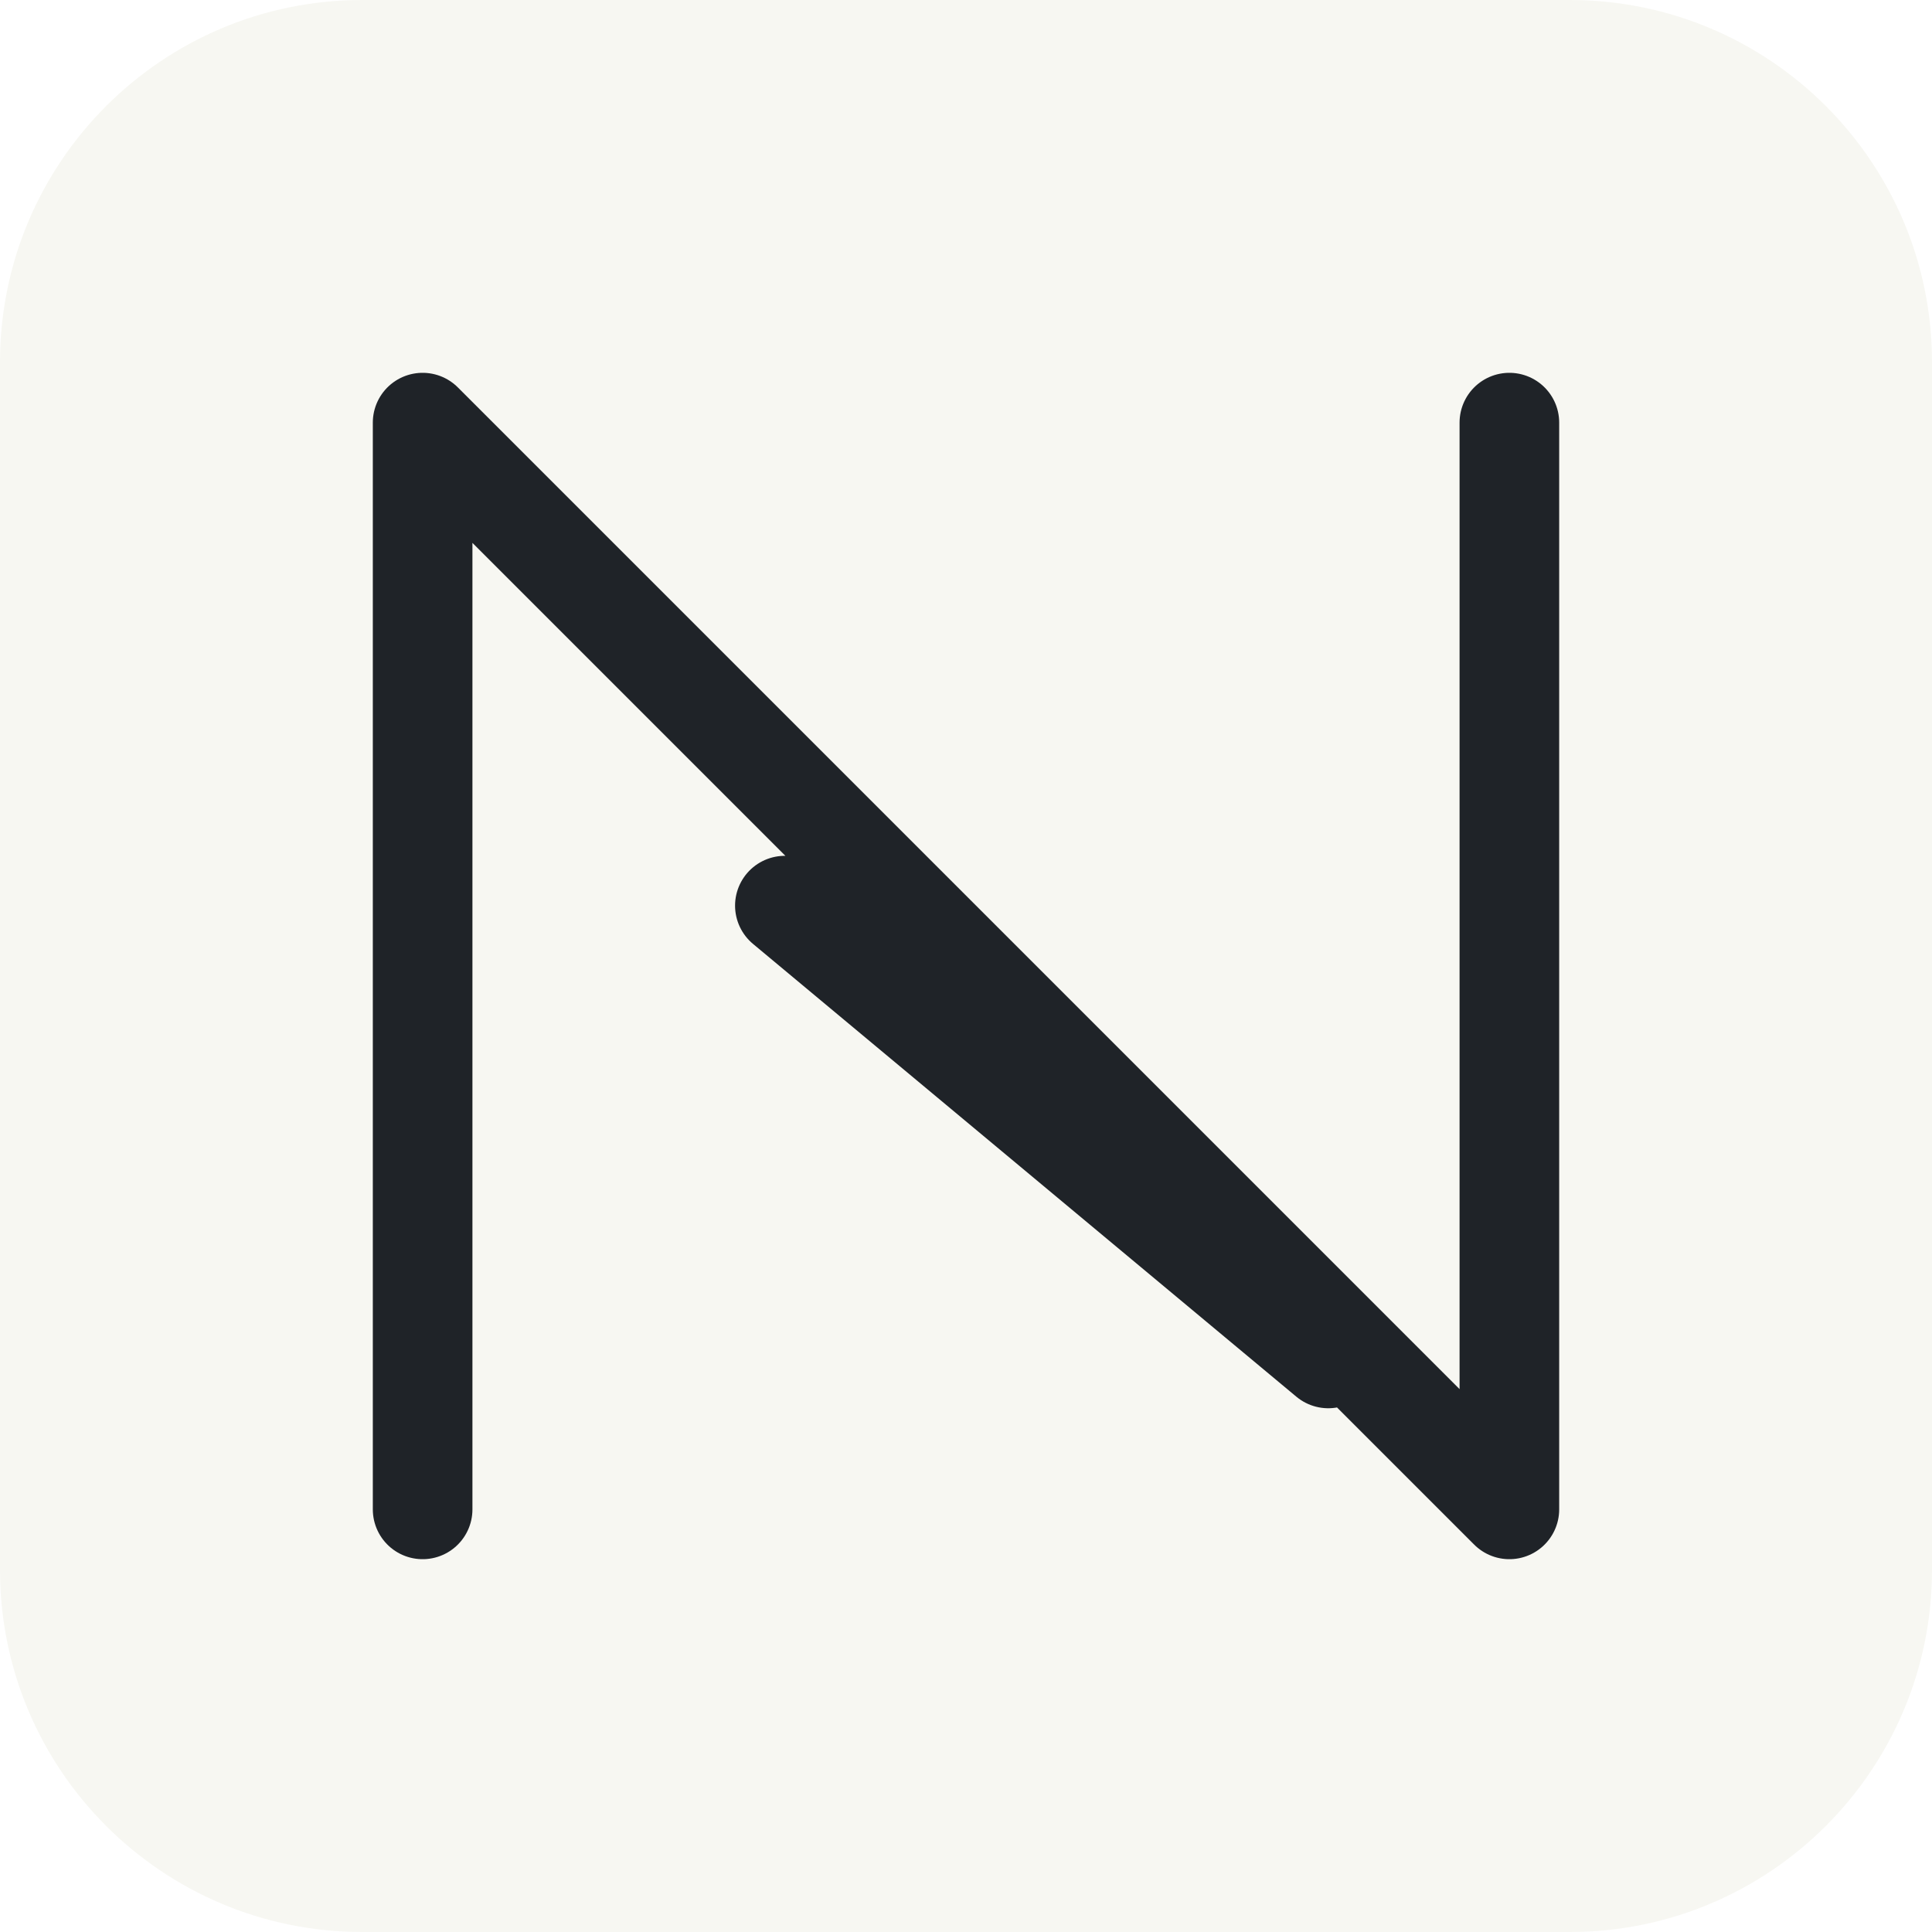
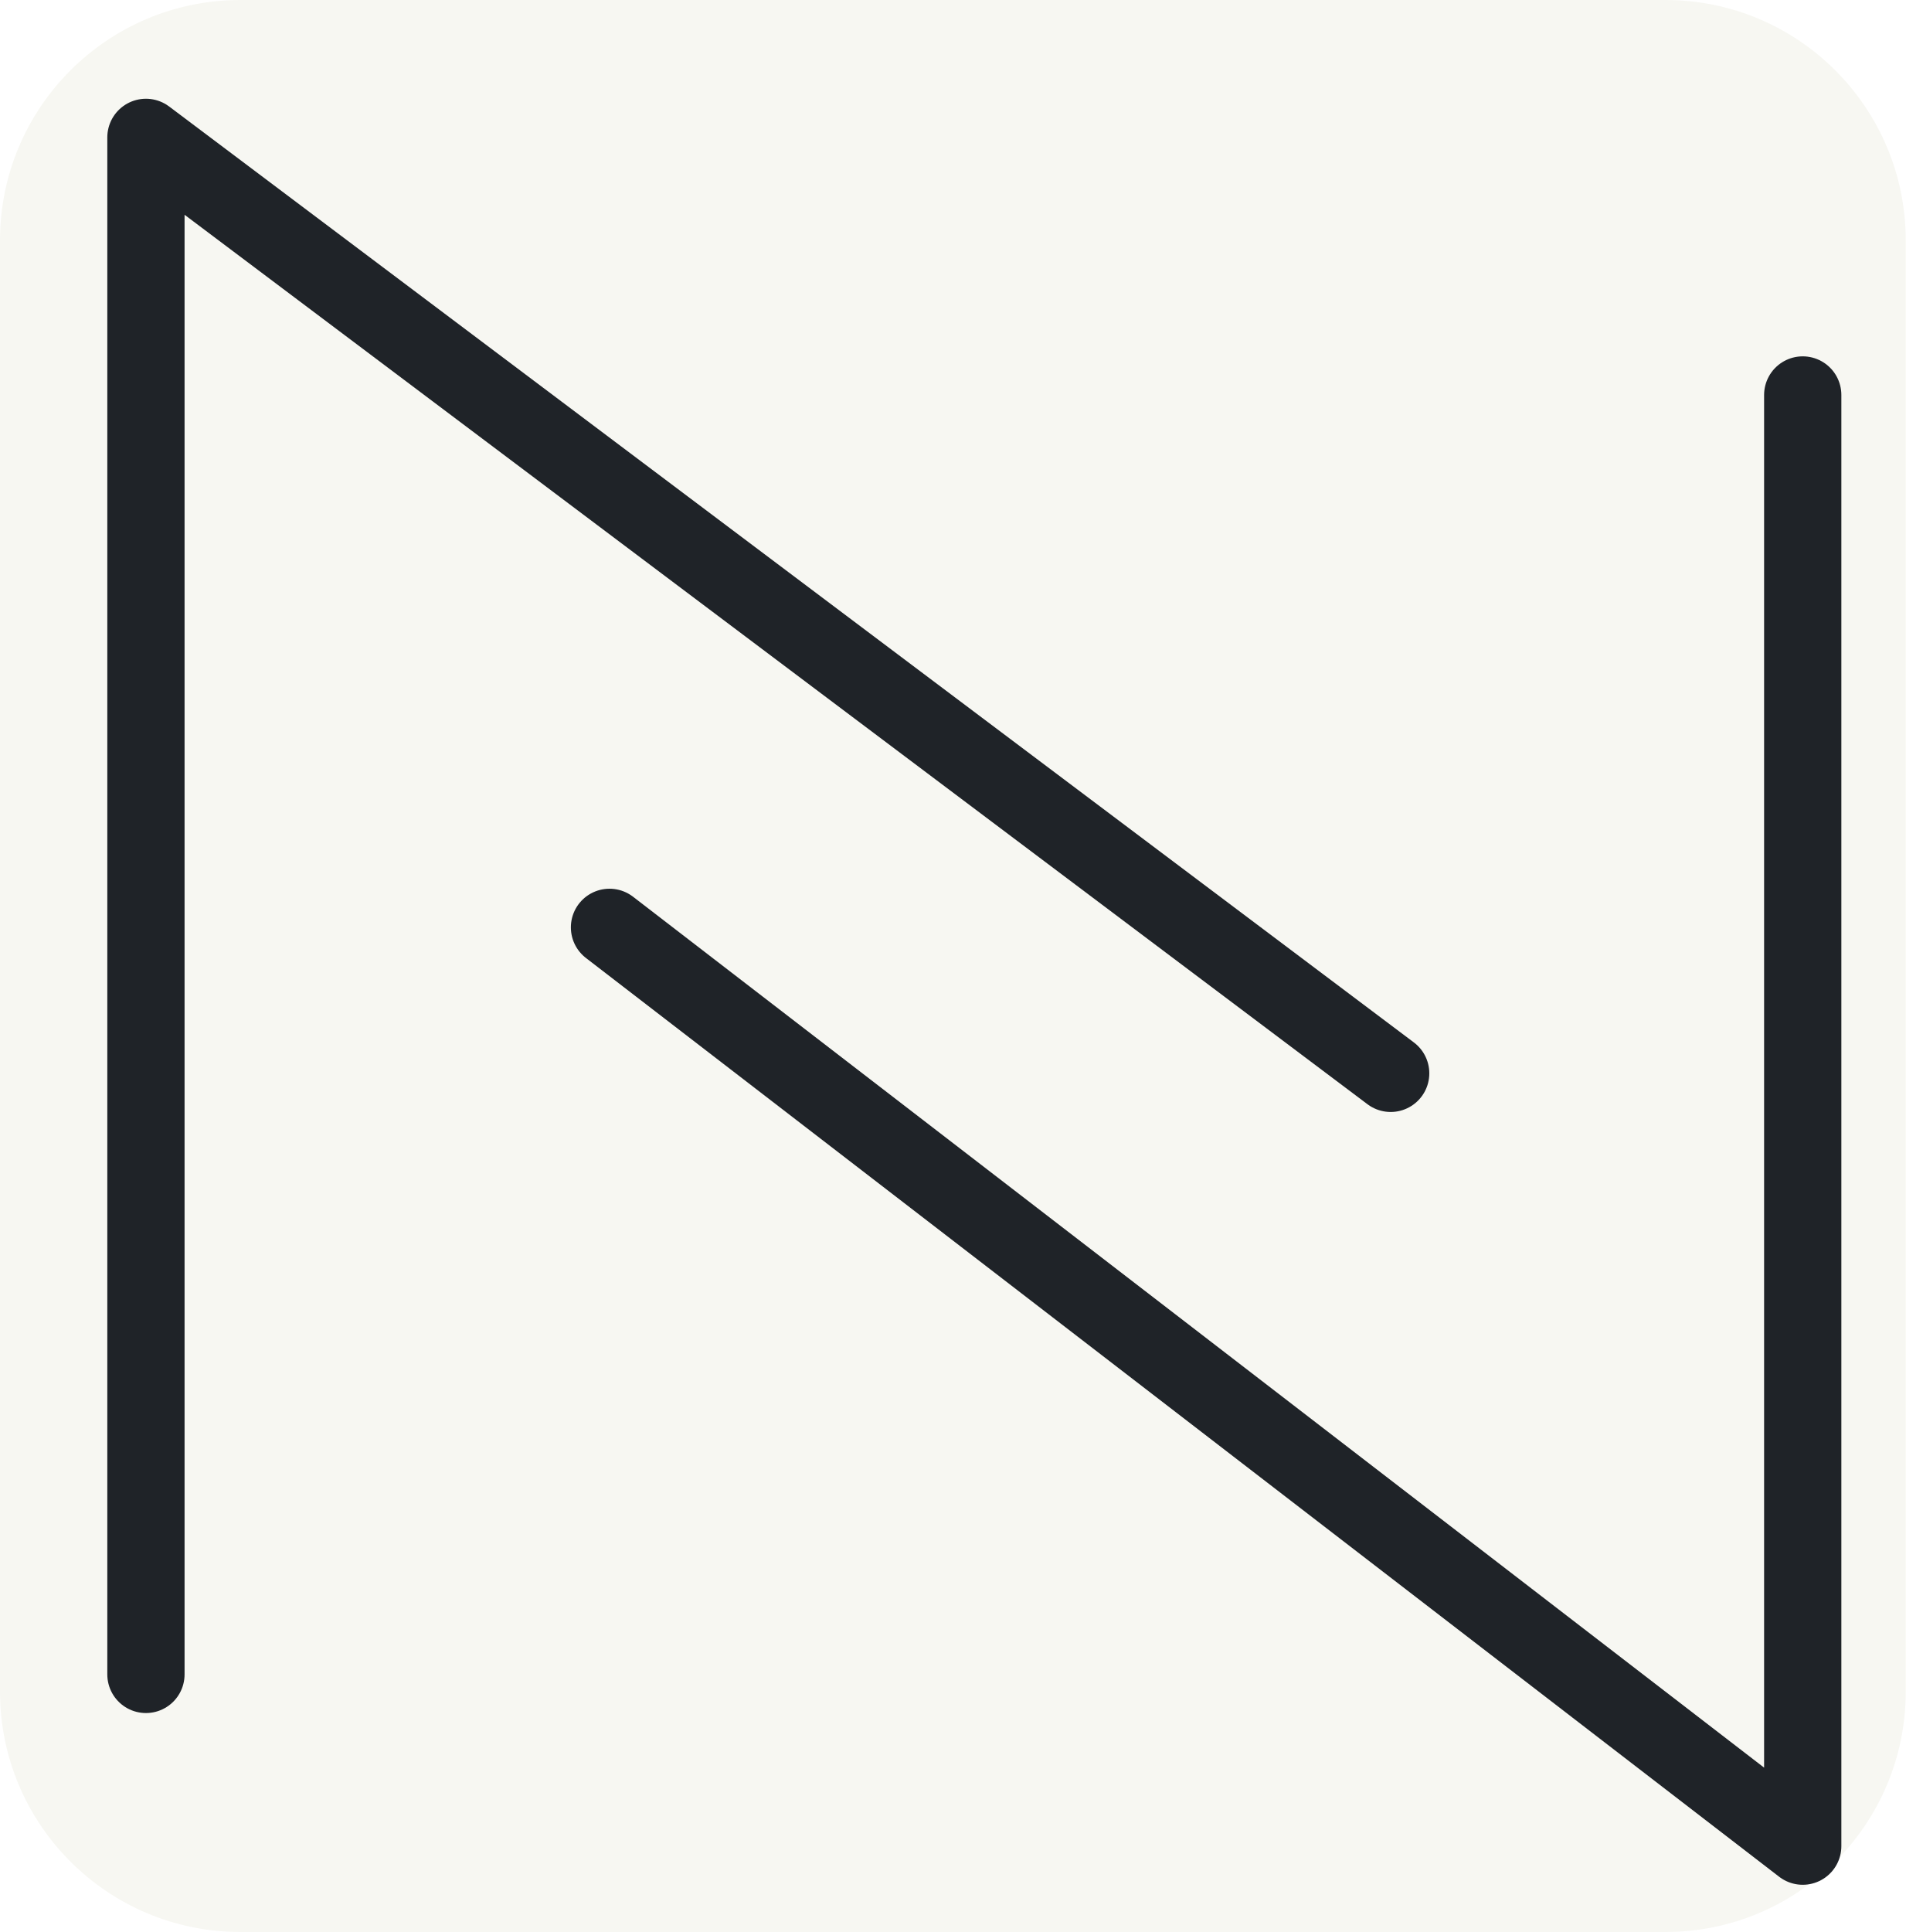
- <svg xmlns="http://www.w3.org/2000/svg" viewBox="0 0 64 64">
-   <rect width="64" height="64" rx="12" fill="#F7F7F2" />
-   <path d="M14 50V14L50 50V14M26 30l18 15" fill="none" stroke="#1F2328" stroke-width="3.3" stroke-linecap="round" stroke-linejoin="round" />
+ <svg xmlns="http://www.w3.org/2000/svg" viewBox="45 43 222 225">
+   <rect x="45" y="43" width="222" height="225" rx="28" fill="#F7F7F2" />
+   <g fill="none" stroke="#1F2328" stroke-width="9" stroke-linecap="round" stroke-linejoin="round">
+     <path d="M62 238V59L207 168" />
+     <path d="M116 151L255 258V89" />
+   </g>
</svg>
